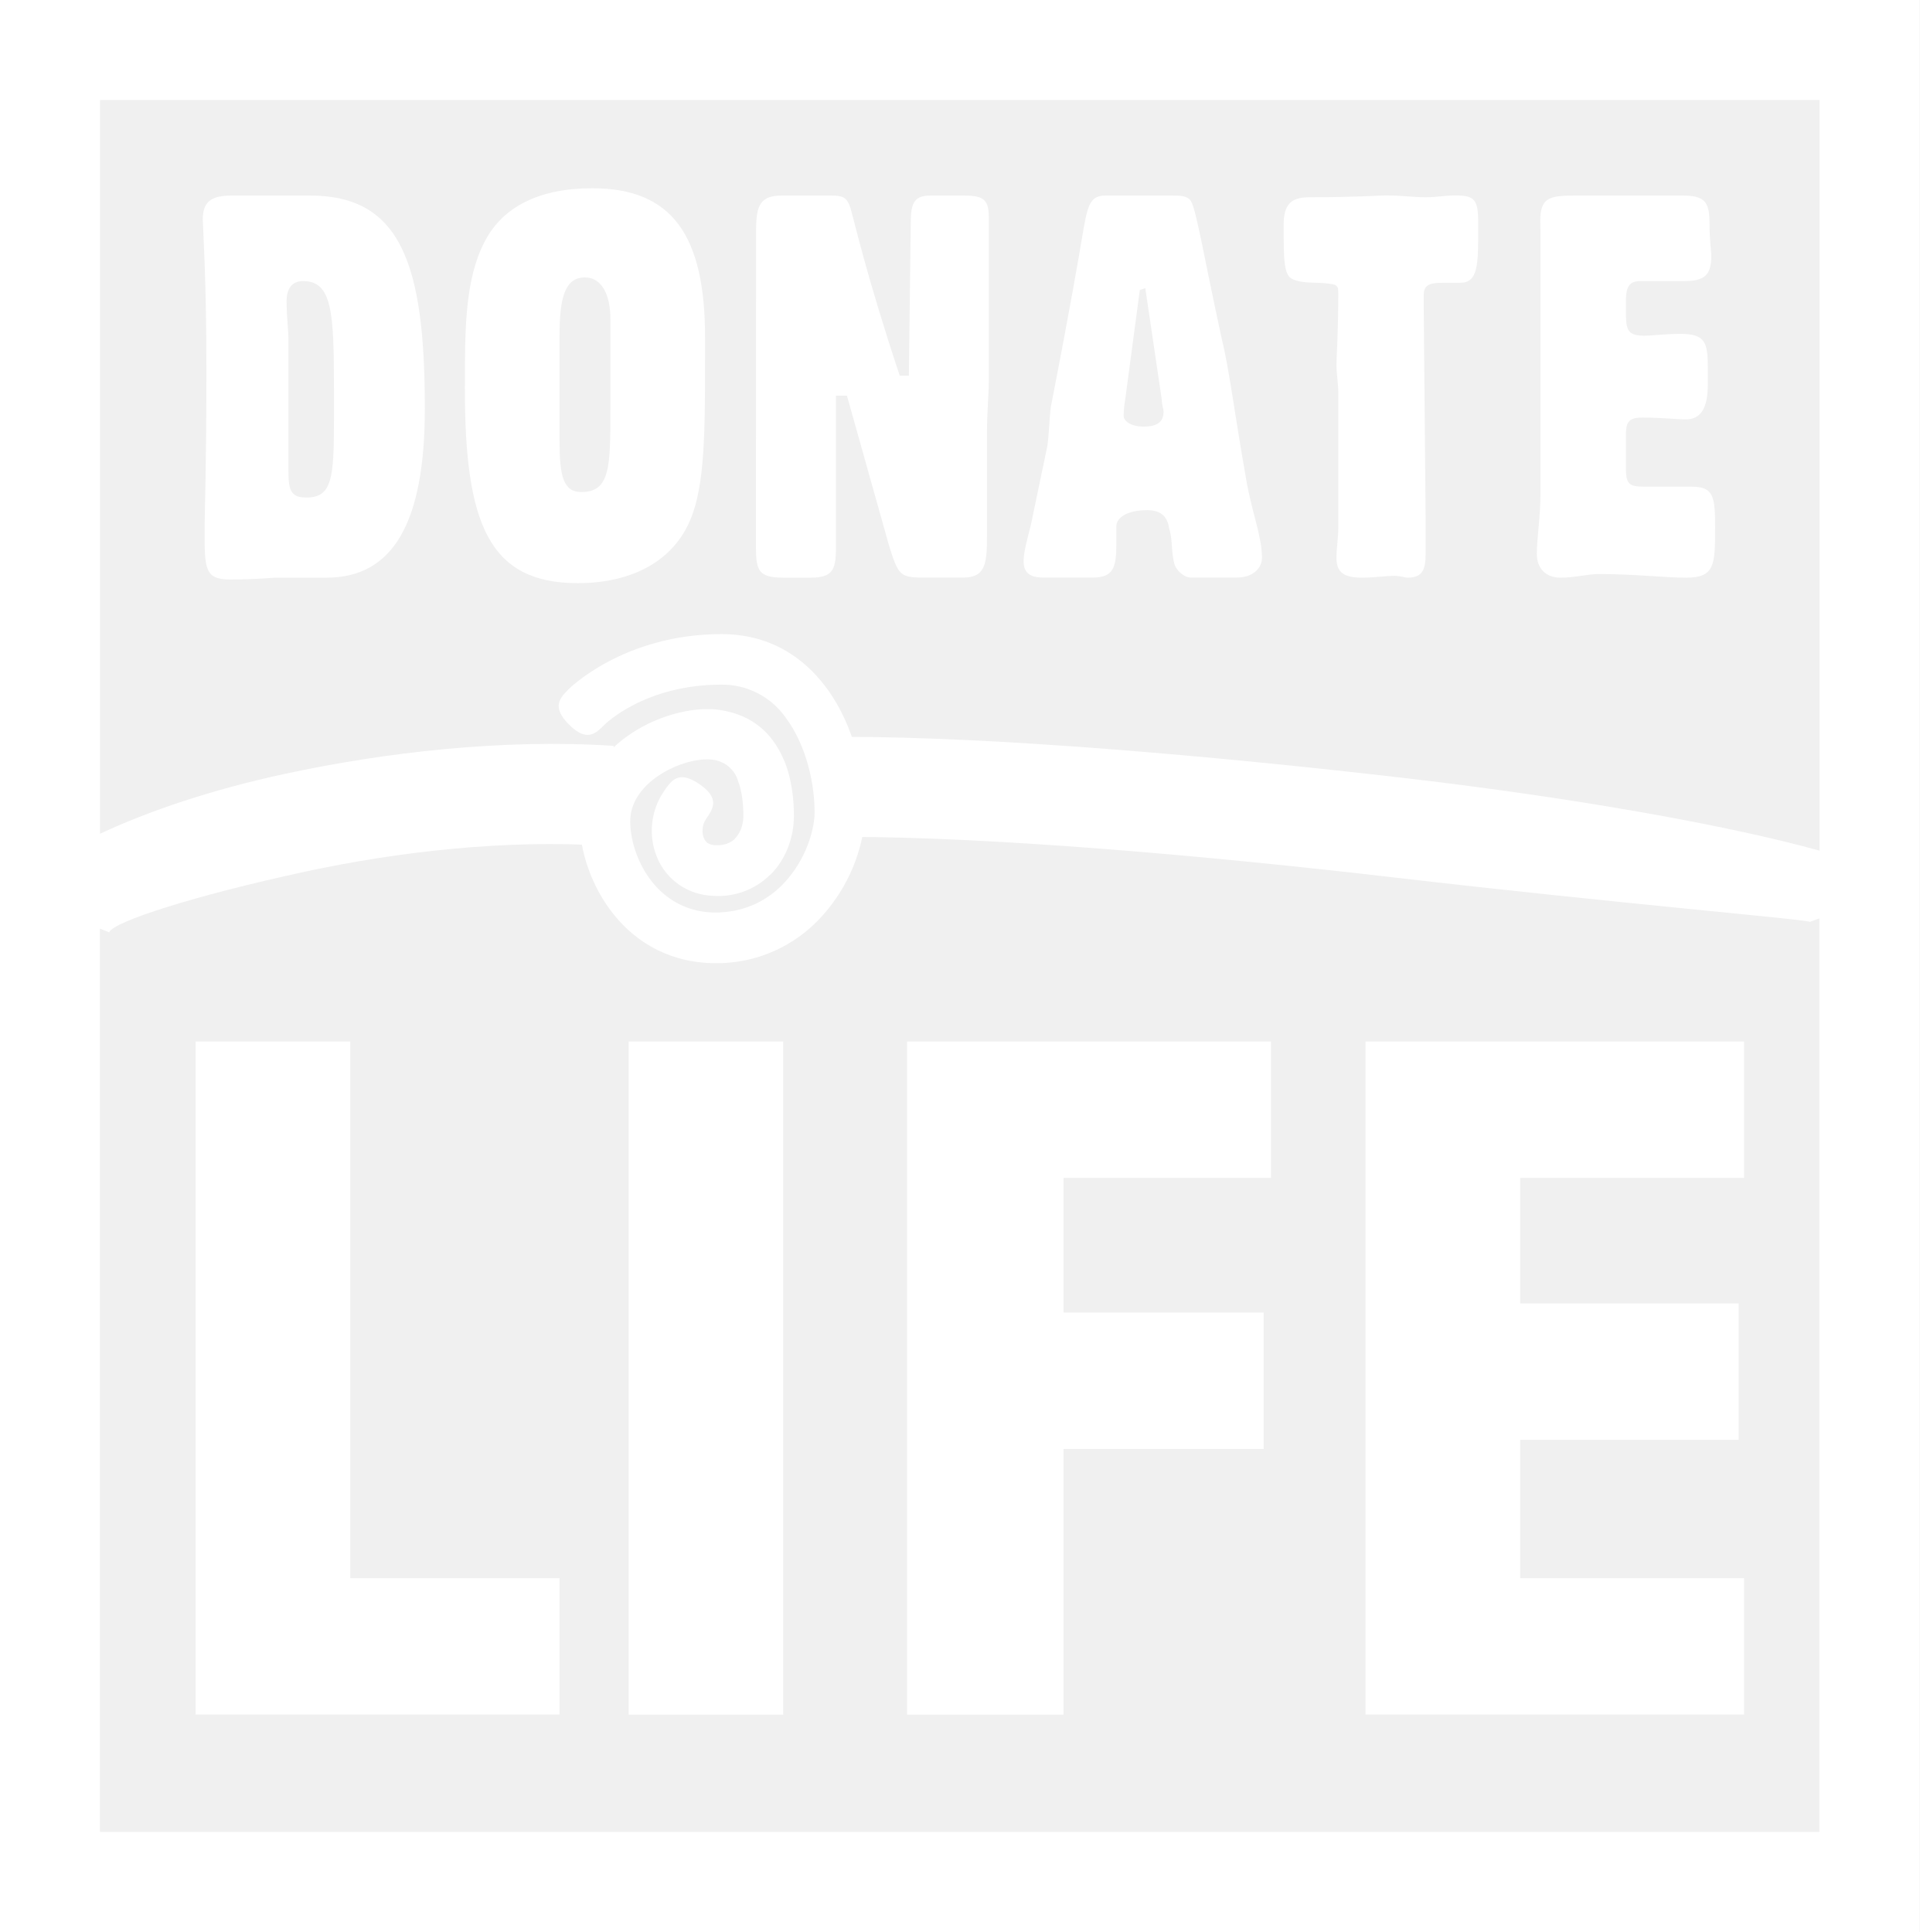
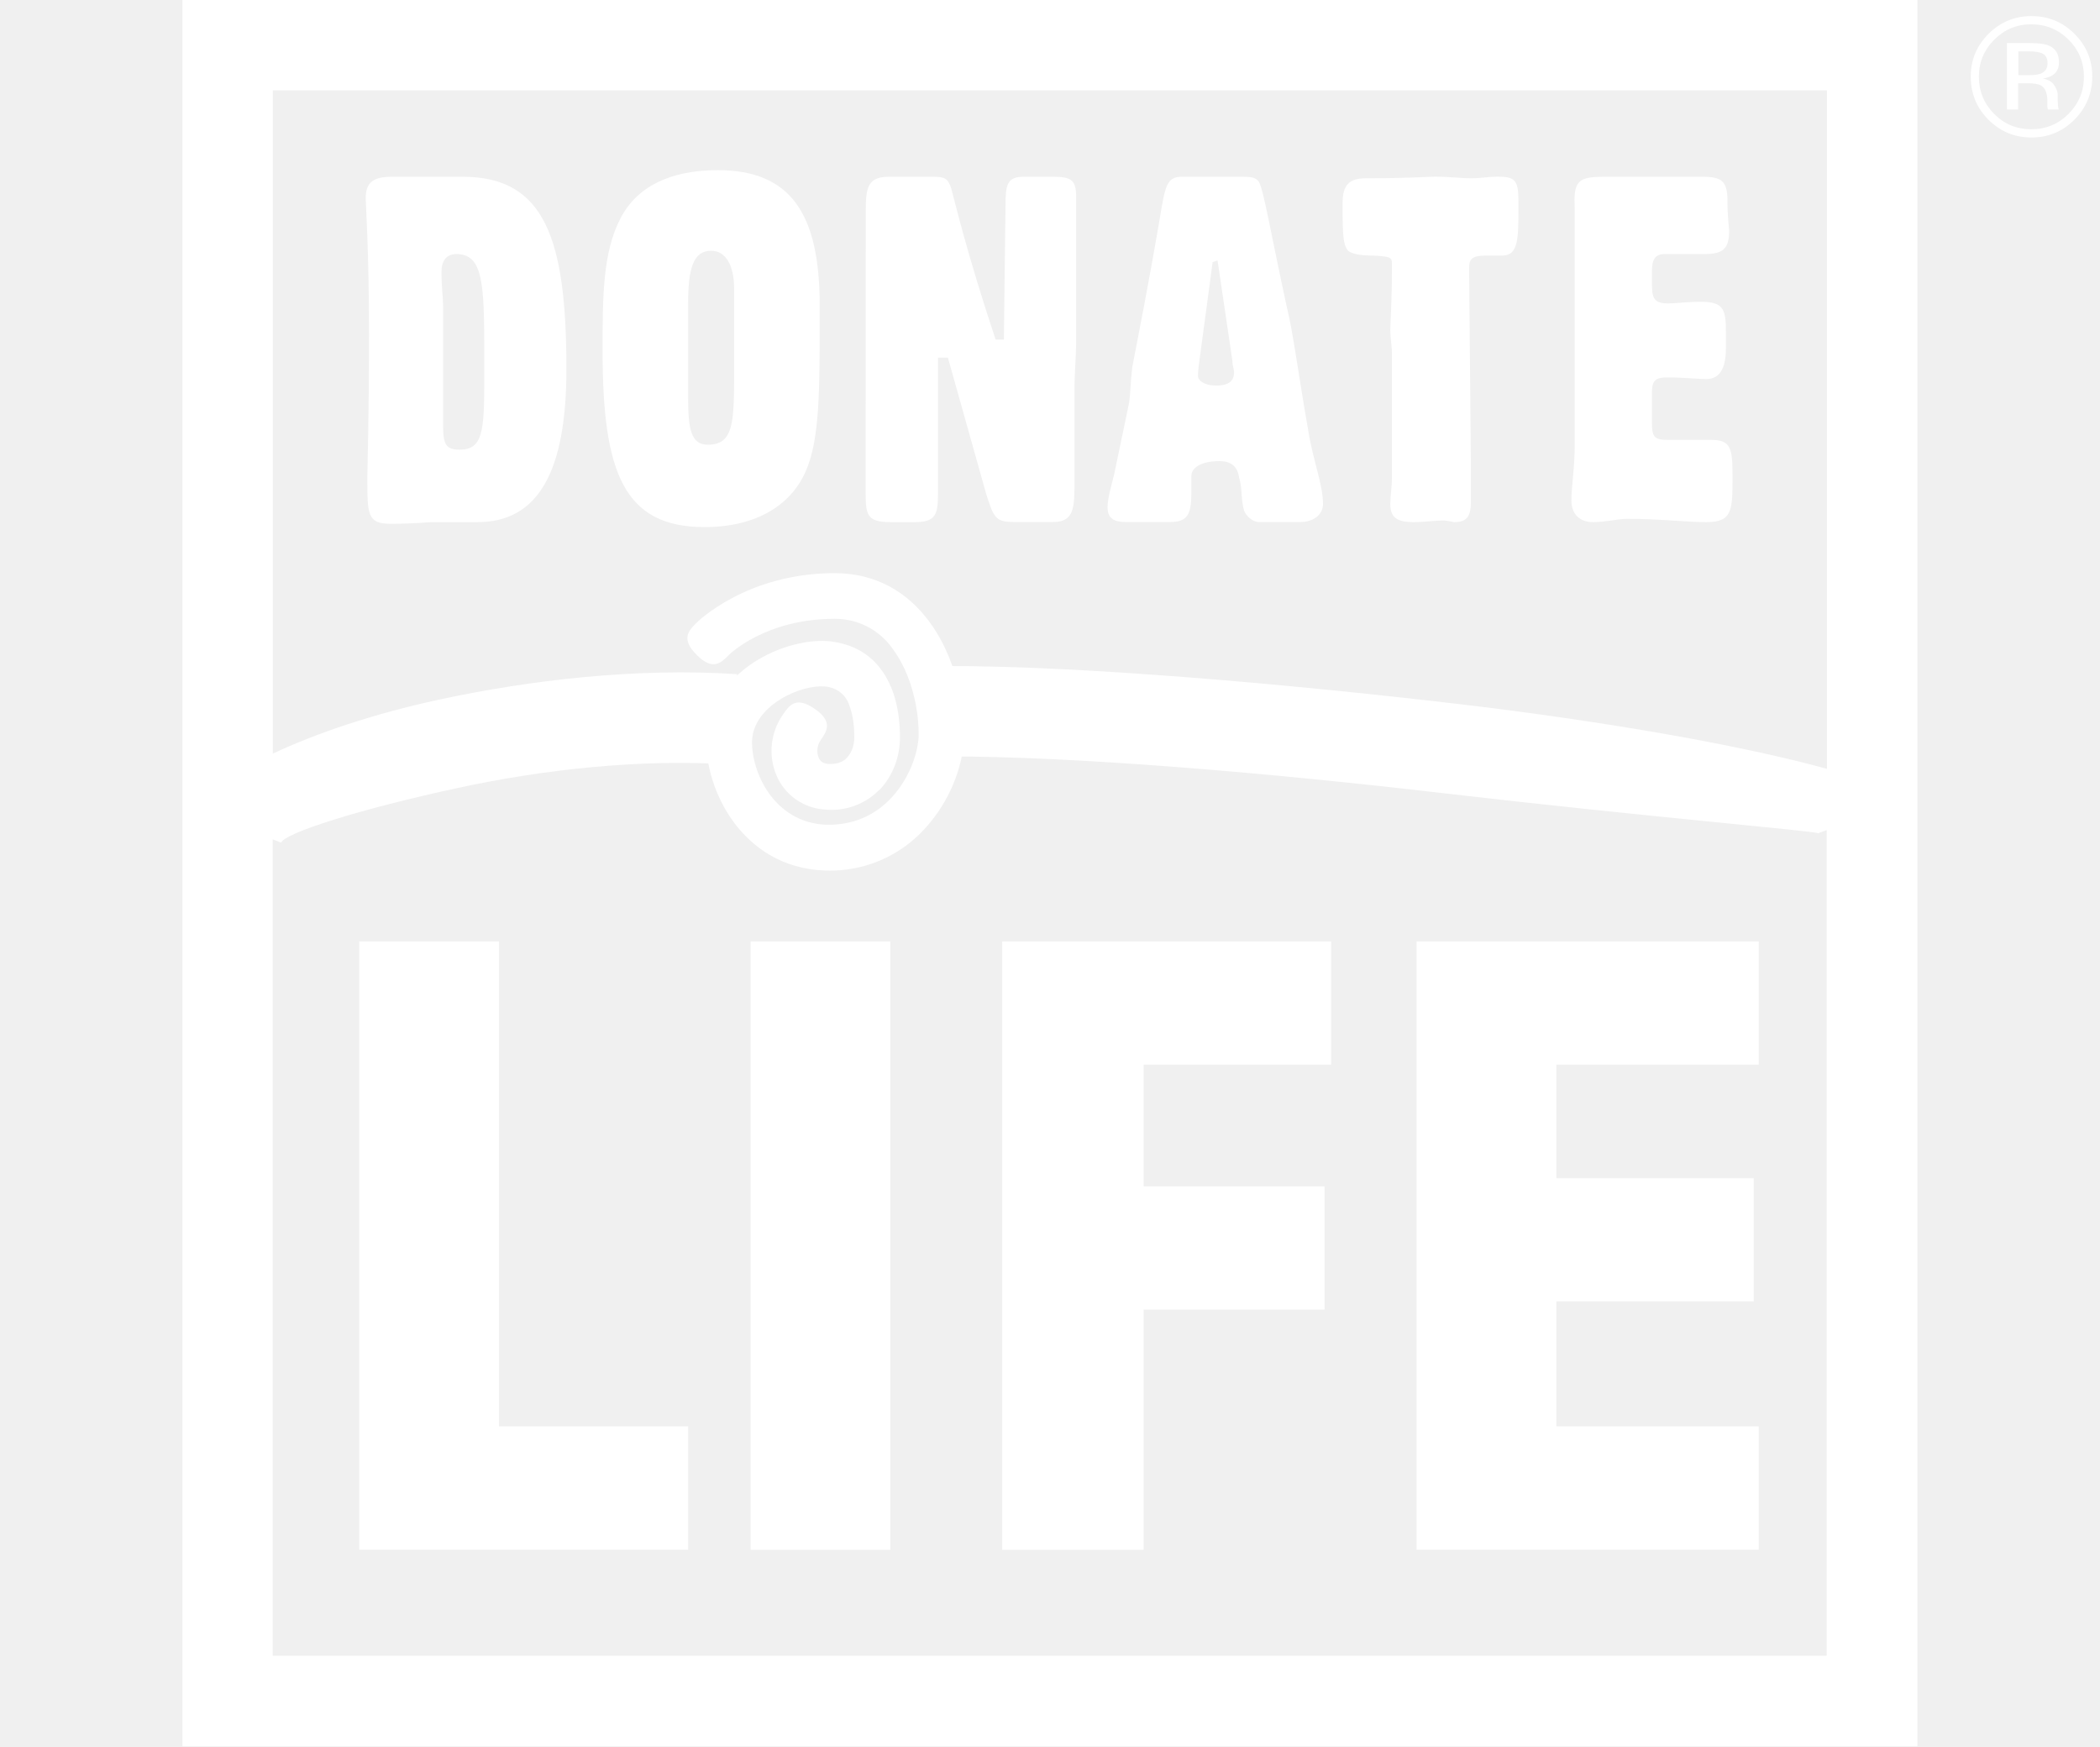
- <svg xmlns="http://www.w3.org/2000/svg" version="1.1" id="Layer_1" x="0px" y="0px" viewBox="0 0 1683.2 1694.3" style="enable-background:new 0 0 1683.2 1694.3;" xml:space="preserve">
-   <path fill="#FFFFFF" d="M1586.8,808.5c-0.7-2.1-165.9-15.9-362.8-38.8c-168.7-19.7-355.5-35.8-482.9-35.8v-87.7c130.2,0,320.9,16.4,492.8,36.4  c146.5,17.1,281.7,41.2,361.5,63.4V87.7H87.7v643.5c41.8-19.7,98.2-38.8,161.4-52.4c87.9-19,191.9-31.1,289-24.7l-5.8,87.7  c-88.9-5.9-184.1,5.2-264.7,22.6c-97.3,21-168.2,43.9-171.9,53.2l-8.1-3.2v792.1h1507.6V805.4L1586.8,808.5z M43.9,0h1639.3v1694.3  H0V0H43.9z" />
-   <path fill="#FFFFFF" d="M272,171.5c79.8,0,100.5,60.7,100.5,186.7c0,98.9-27.1,148.4-86.2,148.4h-44.7c-3.2,0-15.9,1.6-39.9,1.6  c-22.3,0-22.3-9.5-22.3-43.1v-3.2c0-9.5,1.6-54.2,1.6-137.2c0-81.4-3.2-126.1-3.2-132.4c0-15.9,8-20.8,25.5-20.8L272,171.5  L272,171.5L272,171.5z M252.9,414c0,17.5,3.2,22.3,16,22.3c22.3,0,23.9-17.5,23.9-67v-28.7c0-67-1.6-94.1-27.1-94.1  c-9.5,0-14.4,6.4-14.4,17.5c0,14.4,1.6,25.5,1.6,33.5V406L252.9,414z M425.2,211.4c15.9-30.3,47.9-46.3,94.1-46.3  c70.2,0,98.9,41.5,98.9,130.8v14.4c0,67,0,114.9-12.8,145.2c-14.4,35.1-49.4,55.9-98.9,55.9c-78.2,0-98.9-52.7-98.9-170.7  C407.6,287.9,407.6,244.9,425.2,211.4L425.2,211.4z M509.7,431.5c25.5,0,25.5-22.3,25.5-73.4V280c0-22.3-8-36.7-22.3-36.7  c-17.5,0-22.3,17.5-22.3,51v92.5C490.6,417.2,493.8,431.5,509.7,431.5L509.7,431.5z M662.9,205c0-22.3,1.6-33.5,22.3-33.5h43.1  c11.2,0,14.3,1.6,17.5,11.2c3.2,11.2,14.4,60.6,43.1,146.8h8l1.6-130.9c0-19.2,1.6-27.1,17.5-27.1h28.7c17.5,0,22.3,3.2,22.3,19.2  v142c0,12.8-1.6,28.7-1.6,46.2v87.7c0,25.5,0,39.9-20.7,39.9H808c-19.2,0-20.8-3.2-28.7-28.8L742.6,347H733v130.8  c0,20.8-1.6,28.8-22.3,28.8h-24c-23.9,0-23.9-8-23.9-32L662.9,205L662.9,205z M918.2,391.7c1.6-9.5,1.6-22.3,3.2-35.1  c17.5-89.4,25.5-137.2,27.1-146.8c4.8-28.7,6.4-38.3,20.8-38.3h57.4c8,0,14.4,0,17.5,4.8c4.8,8,11.2,47.9,27.1,121.2  c6.4,25.5,11.2,65.5,20.8,119.7c4.8,30.3,14.4,52.7,14.4,71.8c0,9.5-8,17.5-22.3,17.5h-39.9c-6.4,0-12.7-6.4-14.4-11.2  c-3.2-11.2-1.6-22.3-4.8-31.9c-1.6-11.2-8-16-19.2-16c-17.5,0-27.1,6.4-27.1,14.4v15.9c0,20.8-3.2,28.8-20.8,28.8H915  c-12.8,0-17.5-4.8-17.5-14.4c0-8,3.2-19.2,6.4-31.9L918.2,391.7L918.2,391.7z M986.8,348.6c-1.6,9.5-1.6,16-1.6,16  c0,4.7,6.4,9.5,17.5,9.5c12.8,0,17.5-4.8,17.5-12.8c0-3.2-1.6-6.4-1.6-11.2l-14.4-97.4l-4.8,1.6L986.8,348.6L986.8,348.6z   M1250,455.5v30.3c0,14.4-3.2,20.8-16,20.8c-1.6,0-6.4-1.6-11.2-1.6c-8,0-17.5,1.6-28.7,1.6c-16,0-22.3-4.8-22.3-17.5  c0-8,1.6-17.5,1.6-25.5V343.8c0-7.9-1.6-15.9-1.6-23.9c0-6.4,1.6-27.1,1.6-62.2c0-4.8,0-6.4-3.2-8c-12.7-3.2-25.5,0-36.7-4.8  c-8-3.2-8-17.5-8-47.9c0-17.5,6.4-24,22.3-24c39.9,0,62.3-1.6,67-1.6c14.4,0,25.5,1.6,35.1,1.6c9.5,0,17.5-1.6,25.5-1.6  c17.5,0,20.7,3.2,20.7,24v4.7c0,32,0,47.9-15.9,47.9h-15.9c-12.8,0-16,3.2-16,11.2v8L1250,455.5z M1350.5,193.8  c0-22.3,9.6-22.3,35.1-22.3h89.3c19.2,0,24,4.8,24,24c0,16,1.6,25.5,1.6,28.7c0,17.5-6.4,22.3-23.9,22.3h-38.3  c-9.5,0-12.7,4.7-12.7,17.5v6.4c0,17.5,0,24,15.9,24c7.9,0,17.5-1.6,31.9-1.6c22.3,0,24,8,24,30.3v14.4c0,20.7-6.4,30.3-19.2,30.3  c-8,0-20.8-1.6-38.3-1.6c-12.7,0-14.3,4.8-14.3,16v27.1c0,14.3,1.6,17.5,15.9,17.5h41.5c19.2,0,20.8,8,20.8,35.1  c0,33.4,0,44.7-25.5,44.7c-19.2,0-44.7-3.2-76.6-3.2c-9.5,0-20.7,3.2-33.5,3.2c-12.7,0-20.7-8-20.7-20.8c0-14.3,3.2-31.9,3.2-54.2  V205L1350.5,193.8L1350.5,193.8z M582.5,693.4c6.3-9.1,12.6-18.2,30.8-5.7c18.2,12.5,11.9,21.7,5.6,30.8c-1.8,2.7-2.8,5.8-2.9,9  c-0.2,2.6,0.2,5.2,1.2,7.6c0.7,1.7,1.9,3.2,3.2,4.2c2,1.2,4.4,1.9,6.7,1.9c7.8,0.4,13.5-1.9,17.2-5.6v-0.1c5-5,7.5-12.5,7.5-20  c0-9.1-0.9-21.6-5.2-32h0.1c-3-8.4-10.1-14.7-18.8-16.7l-0.7-0.2c-1.5-0.3-3-0.5-4.5-0.6c-11.7-0.7-27.3,3.4-41.2,11.6  c-13.2,7.8-24.3,19.2-27.8,33.3c-0.6,2.4-0.9,4.9-1.1,7.4c-0.9,31.1,21.6,79.9,71.8,81.9h7.2v-0.1c23.2-1.1,41.3-10.9,54.4-24.2  c17.5-17.8,26.8-41.6,28.2-60.6c0.6-26.1-6.7-61.2-25.4-86.1C676,611,655,600.2,632.6,600.4c-67.4,0-102.3,34.9-102.4,35  c-7.8,7.9-15.7,15.7-31.3,0c-15.7-15.7-7.8-23.5,0-31.3c0.1-0.1,48-48,133.7-48c41.4,0,71.3,19.4,91.7,46.7  c25.4,34,35.2,80.8,34.1,114.8v1.1c-3.3,33.2-17.8,64.3-41,88.3c-22.1,22.8-52.1,36.3-83.8,37.6h-0.1c-3.6,0.1-7.1,0.1-10.7,0  c-80.5-3.1-116.4-79.9-114.5-128.2v-0.5c0.3-5,1.2-10.2,2.4-15.4v-0.1c6.7-27,26-47.4,48.2-60.6c21.6-12.8,46.7-19,66.3-17.8  c3.9,0.2,7.9,0.9,11.9,1.7c26.8,5.9,41.9,23,50.2,42.8h0.1c7.2,17.2,8.7,35.8,8.7,49.1c0,18.4-6.8,37.7-20.5,51.4l-0.1-0.1  c-13.3,13.3-31.8,20.1-50.5,18.7c-10.7-0.4-21-3.8-29.8-9.9c-8.3-5.8-14.8-13.8-18.8-23.1C568.1,733.2,570.4,710.8,582.5,693.4  L582.5,693.4z M171.5,913.4h135.6V1384h183.5v119.6H171.5V913.4z M551.2,913.4h135.5v590.3H551.2V913.4z M795.3,913.4h319.1V1033  H932.5v118.1H1108v119.6H932.5v233H795.3V913.4z M1197.3,913.4h331.9V1033h-196.3v110.1h191.5v119.6h-191.5V1384h196.3v119.6h-331.9  V913.4z" />
+ <svg xmlns="http://www.w3.org/2000/svg" version="1.1" id="Layer_1" x="0px" y="0px" viewBox="0 0 2037.3 1694.3" style="enable-background:new 0 0 2037.3 1694.3;" xml:space="preserve">
+   <style type="text/css">
+ 	.st0{fill:#FFFFFF;}
+ </style>
+   <path class="st0" d="M1763.8,808.5c-0.7-2.1-165.9-15.9-362.8-38.8c-168.7-19.7-355.5-35.8-482.9-35.8v-87.7  c130.2,0,320.9,16.4,492.8,36.4c146.5,17.1,281.7,41.2,361.5,63.4V87.7H264.7v643.5c41.8-19.7,98.2-38.8,161.4-52.4  c87.9-19,191.9-31.1,289-24.7l-5.8,87.7c-88.9-5.9-184.1,5.2-264.7,22.6c-97.3,21-168.2,43.9-171.9,53.2l-8.1-3.2v792.1h1507.6  V805.4L1763.8,808.5z M220.9,0h1639.3v1694.3H177V0H220.9z" />
+   <path class="st0" d="M449,171.5c79.8,0,100.5,60.7,100.5,186.7c0,98.9-27.1,148.4-86.2,148.4h-44.7c-3.2,0-15.9,1.6-39.9,1.6  c-22.3,0-22.3-9.5-22.3-43.1v-3.2c0-9.5,1.6-54.2,1.6-137.2c0-81.4-3.2-126.1-3.2-132.4c0-15.9,8-20.8,25.5-20.8L449,171.5  L449,171.5L449,171.5z M429.9,414c0,17.5,3.2,22.3,16,22.3c22.3,0,23.9-17.5,23.9-67v-28.7c0-67-1.6-94.1-27.1-94.1  c-9.5,0-14.4,6.4-14.4,17.5c0,14.4,1.6,25.5,1.6,33.5V406V414z M602.2,211.4c15.9-30.3,47.9-46.3,94.1-46.3  c70.2,0,98.9,41.5,98.9,130.8v14.4c0,67,0,114.9-12.8,145.2c-14.4,35.1-49.4,55.9-98.9,55.9c-78.2,0-98.9-52.7-98.9-170.7  C584.6,287.9,584.6,244.9,602.2,211.4L602.2,211.4z M686.7,431.5c25.5,0,25.5-22.3,25.5-73.4V280c0-22.3-8-36.7-22.3-36.7  c-17.5,0-22.3,17.5-22.3,51v92.5C667.6,417.2,670.8,431.5,686.7,431.5L686.7,431.5z M839.9,205c0-22.3,1.6-33.5,22.3-33.5h43.1  c11.2,0,14.3,1.6,17.5,11.2c3.2,11.2,14.4,60.6,43.1,146.8h8l1.6-130.9c0-19.2,1.6-27.1,17.5-27.1h28.7c17.5,0,22.3,3.2,22.3,19.2  v142c0,12.8-1.6,28.7-1.6,46.2v87.7c0,25.5,0,39.9-20.7,39.9H985c-19.2,0-20.8-3.2-28.7-28.8L919.6,347H910v130.8  c0,20.8-1.6,28.8-22.3,28.8h-24c-23.9,0-23.9-8-23.9-32L839.9,205L839.9,205z M1095.2,391.7c1.6-9.5,1.6-22.3,3.2-35.1  c17.5-89.4,25.5-137.2,27.1-146.8c4.8-28.7,6.4-38.3,20.8-38.3h57.4c8,0,14.4,0,17.5,4.8c4.8,8,11.2,47.9,27.1,121.2  c6.4,25.5,11.2,65.5,20.8,119.7c4.8,30.3,14.4,52.7,14.4,71.8c0,9.5-8,17.5-22.3,17.5h-39.9c-6.4,0-12.7-6.4-14.4-11.2  c-3.2-11.2-1.6-22.3-4.8-31.9c-1.6-11.2-8-16-19.2-16c-17.5,0-27.1,6.4-27.1,14.4v15.9c0,20.8-3.2,28.8-20.8,28.8h-43  c-12.8,0-17.5-4.8-17.5-14.4c0-8,3.2-19.2,6.4-31.9L1095.2,391.7L1095.2,391.7z M1163.8,348.6c-1.6,9.5-1.6,16-1.6,16  c0,4.7,6.4,9.5,17.5,9.5c12.8,0,17.5-4.8,17.5-12.8c0-3.2-1.6-6.4-1.6-11.2l-14.4-97.4l-4.8,1.6L1163.8,348.6L1163.8,348.6z   M1427,455.5v30.3c0,14.4-3.2,20.8-16,20.8c-1.6,0-6.4-1.6-11.2-1.6c-8,0-17.5,1.6-28.7,1.6c-16,0-22.3-4.8-22.3-17.5  c0-8,1.6-17.5,1.6-25.5V343.8c0-7.9-1.6-15.9-1.6-23.9c0-6.4,1.6-27.1,1.6-62.2c0-4.8,0-6.4-3.2-8c-12.7-3.2-25.5,0-36.7-4.8  c-8-3.2-8-17.5-8-47.9c0-17.5,6.4-24,22.3-24c39.9,0,62.3-1.6,67-1.6c14.4,0,25.5,1.6,35.1,1.6c9.5,0,17.5-1.6,25.5-1.6  c17.5,0,20.7,3.2,20.7,24v4.7c0,32,0,47.9-15.9,47.9h-15.9c-12.8,0-16,3.2-16,11.2v8L1427,455.5z M1527.5,193.8  c0-22.3,9.6-22.3,35.1-22.3h89.3c19.2,0,24,4.8,24,24c0,16,1.6,25.5,1.6,28.7c0,17.5-6.4,22.3-23.9,22.3h-38.3  c-9.5,0-12.7,4.7-12.7,17.5v6.4c0,17.5,0,24,15.9,24c7.9,0,17.5-1.6,31.9-1.6c22.3,0,24,8,24,30.3v14.4c0,20.7-6.4,30.3-19.2,30.3  c-8,0-20.8-1.6-38.3-1.6c-12.7,0-14.3,4.8-14.3,16v27.1c0,14.3,1.6,17.5,15.9,17.5h41.5c19.2,0,20.8,8,20.8,35.1  c0,33.4,0,44.7-25.5,44.7c-19.2,0-44.7-3.2-76.6-3.2c-9.5,0-20.7,3.2-33.5,3.2c-12.7,0-20.7-8-20.7-20.8c0-14.3,3.2-31.9,3.2-54.2  V205L1527.5,193.8L1527.5,193.8z M759.5,693.4c6.3-9.1,12.6-18.2,30.8-5.7s11.9,21.7,5.6,30.8c-1.8,2.7-2.8,5.8-2.9,9  c-0.2,2.6,0.2,5.2,1.2,7.6c0.7,1.7,1.9,3.2,3.2,4.2c2,1.2,4.4,1.9,6.7,1.9c7.8,0.4,13.5-1.9,17.2-5.6v-0.1c5-5,7.5-12.5,7.5-20  c0-9.1-0.9-21.6-5.2-32h0.1c-3-8.4-10.1-14.7-18.8-16.7l-0.7-0.2c-1.5-0.3-3-0.5-4.5-0.6c-11.7-0.7-27.3,3.4-41.2,11.6  c-13.2,7.8-24.3,19.2-27.8,33.3c-0.6,2.4-0.9,4.9-1.1,7.4c-0.9,31.1,21.6,79.9,71.8,81.9h7.2v-0.1c23.2-1.1,41.3-10.9,54.4-24.2  c17.5-17.8,26.8-41.6,28.2-60.6c0.6-26.1-6.7-61.2-25.4-86.1c-12.8-18.2-33.8-29-56.2-28.8c-67.4,0-102.3,34.9-102.4,35  c-7.8,7.9-15.7,15.7-31.3,0c-15.7-15.7-7.8-23.5,0-31.3c0.1-0.1,48-48,133.7-48c41.4,0,71.3,19.4,91.7,46.7  c25.4,34,35.2,80.8,34.1,114.8v1.1c-3.3,33.2-17.8,64.3-41,88.3c-22.1,22.8-52.1,36.3-83.8,37.6h-0.1c-3.6,0.1-7.1,0.1-10.7,0  c-80.5-3.1-116.4-79.9-114.5-128.2v-0.5c0.3-5,1.2-10.2,2.4-15.4v-0.1c6.7-27,26-47.4,48.2-60.6c21.6-12.8,46.7-19,66.3-17.8  c3.9,0.2,7.9,0.9,11.9,1.7c26.8,5.9,41.9,23,50.2,42.8h0.1c7.2,17.2,8.7,35.8,8.7,49.1c0,18.4-6.8,37.7-20.5,51.4l-0.1-0.1  c-13.3,13.3-31.8,20.1-50.5,18.7c-10.7-0.4-21-3.8-29.8-9.9c-8.3-5.8-14.8-13.8-18.8-23.1C745.1,733.2,747.4,710.8,759.5,693.4  L759.5,693.4z M348.5,913.4h135.6V1384h183.5v119.6H348.5V913.4z M728.2,913.4h135.5v590.3H728.2V913.4z M972.3,913.4h319.1V1033  h-181.9v118.1H1285v119.6h-175.5v233H972.3V913.4z M1374.3,913.4h331.9V1033h-196.3v110.1h191.5v119.6h-191.5V1384h196.3v119.6  h-331.9V913.4z" />
+   <g>
+     <path class="st0" d="M2012.5,116.1c-11.5,11.6-25.5,17.3-41.8,17.3c-16.3,0-30.2-5.8-41.7-17.3c-11.4-11.5-17.1-25.4-17.1-41.8   c0-16.2,5.8-30,17.3-41.5c11.5-11.4,25.3-17.2,41.5-17.2c16.3,0,30.3,5.7,41.8,17.2c11.5,11.4,17.3,25.3,17.3,41.5   C2029.7,90.6,2024,104.5,2012.5,116.1z M1934.7,38.5c-9.9,9.9-14.9,21.9-14.9,35.9c0,14.1,4.9,26.1,14.8,36.1   c9.9,10,21.9,14.9,36.1,14.9c14.2,0,26.2-5,36.1-14.9c9.9-10,14.9-22,14.9-36.1c0-14-5-26-14.9-35.9c-10-10-22-14.9-36.1-14.9   C1956.7,23.5,1944.7,28.5,1934.7,38.5z M1969.7,41.8c8,0,13.9,0.8,17.7,2.3c6.7,2.8,10.1,8.2,10.1,16.3c0,5.8-2.1,10-6.4,12.7   c-2.2,1.4-5.4,2.5-9.4,3.1c5,0.8,8.7,2.9,11.1,6.3c2.3,3.4,3.5,6.7,3.5,10v4.7c0,1.5,0.1,3.1,0.2,4.8c0.1,1.7,0.3,2.8,0.5,3.4   l0.4,0.8h-10.6c0-0.2-0.1-0.4-0.2-0.6c0-0.2-0.1-0.5-0.2-0.7l-0.2-2.1v-5.1c0-7.4-2.1-12.4-6.2-14.8c-2.5-1.4-6.8-2.1-12.9-2.1   h-9.2v25.4H1947V41.8H1969.7z M1982,52.2c-2.9-1.6-7.6-2.4-14-2.4h-9.9v23.1h10.5c4.9,0,8.5-0.5,11-1.4c4.5-1.8,6.8-5.1,6.8-10   C1986.4,56.9,1984.9,53.8,1982,52.2z" />
+   </g>
</svg>
